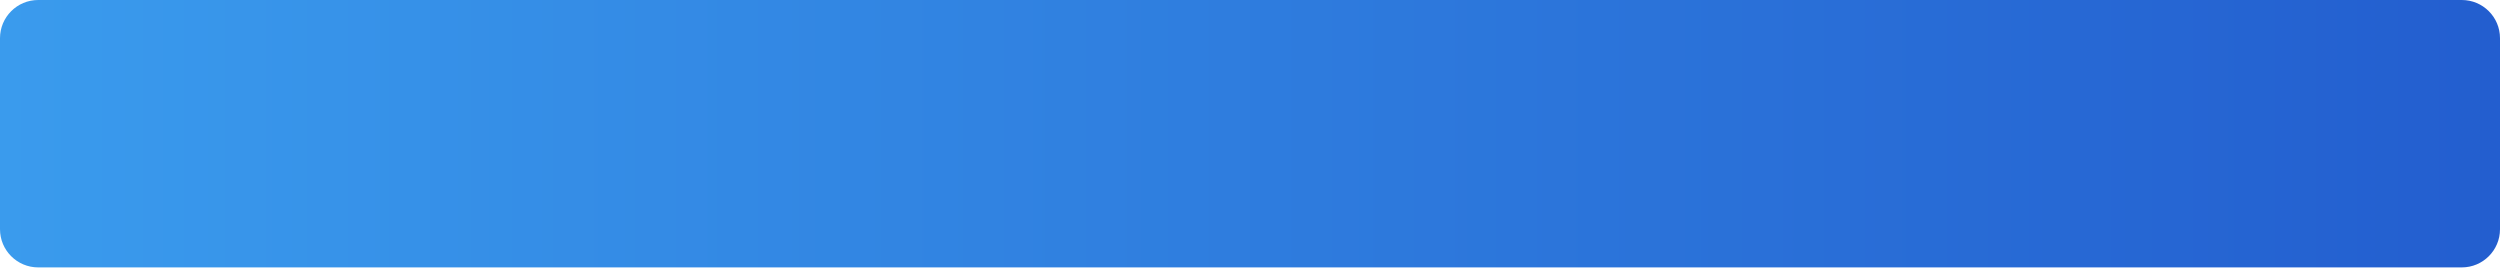
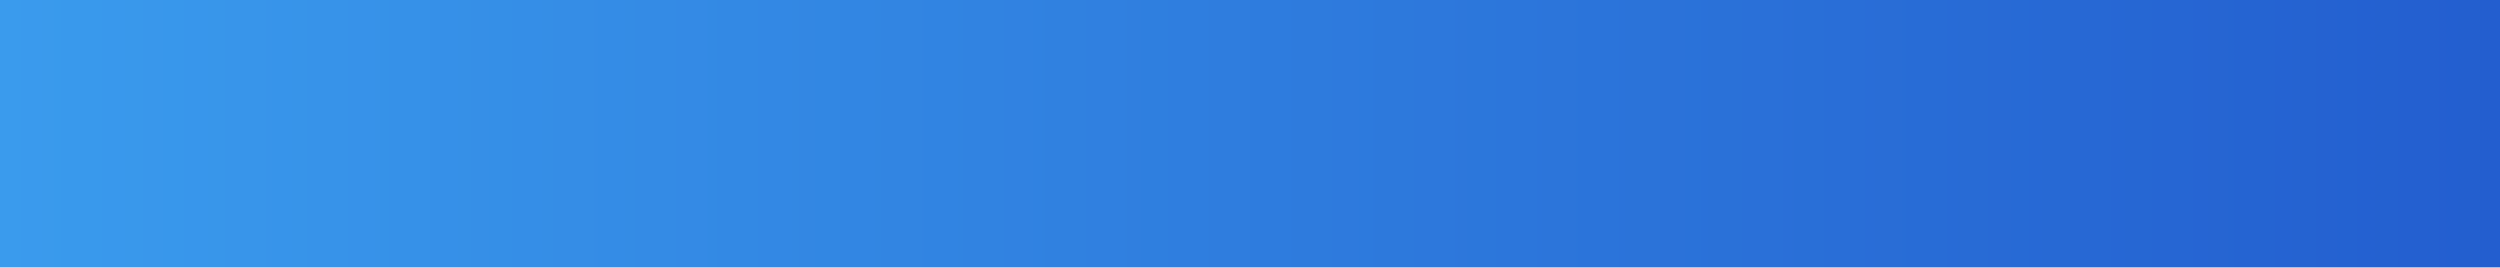
<svg xmlns="http://www.w3.org/2000/svg" width="589" height="63" viewBox="0 0 589 63" fill="none">
-   <rect width="589" height="63" rx="9" fill="url(#paint0_linear)" />
+   <rect width="589" height="63" fill="url(#paint0_linear)" />
  <defs>
    <linearGradient id="paint0_linear" x1="8.77071e-07" y1="32" x2="589" y2="32" gradientUnits="userSpaceOnUse">
      <stop stop-color="#3A9BED" />
      <stop offset="1" stop-color="#235ECF" />
    </linearGradient>
  </defs>
</svg>
